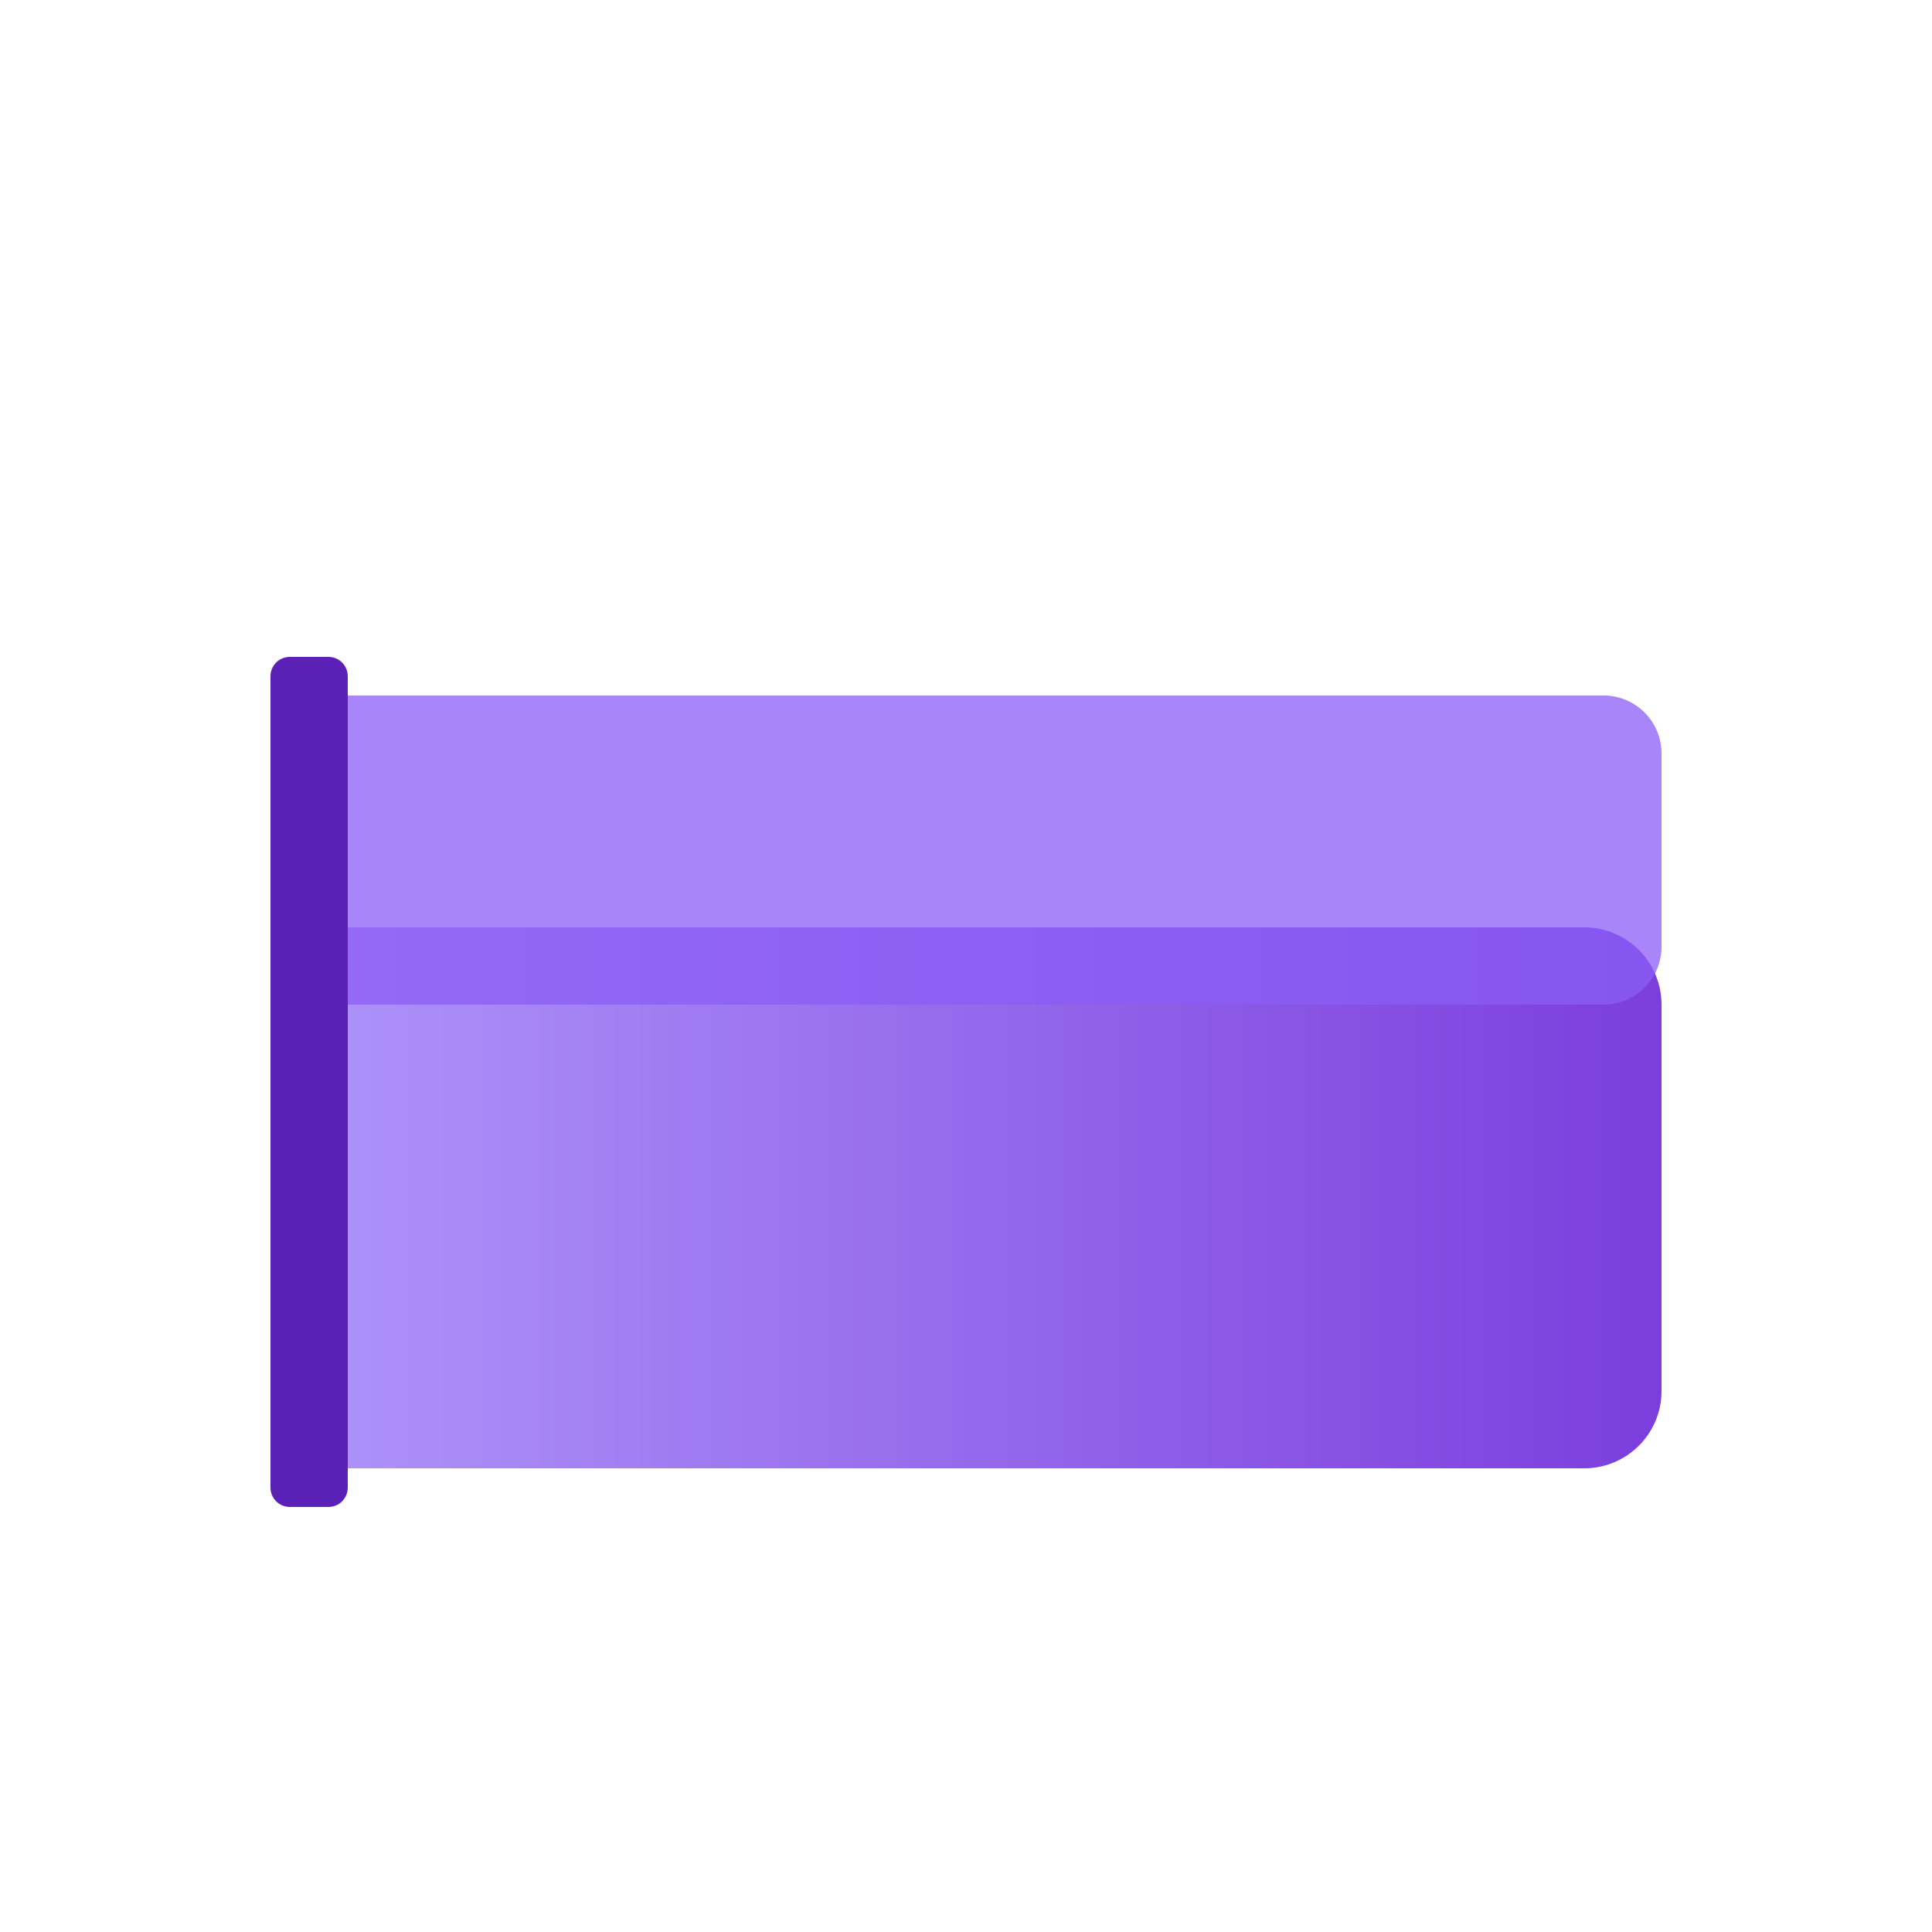
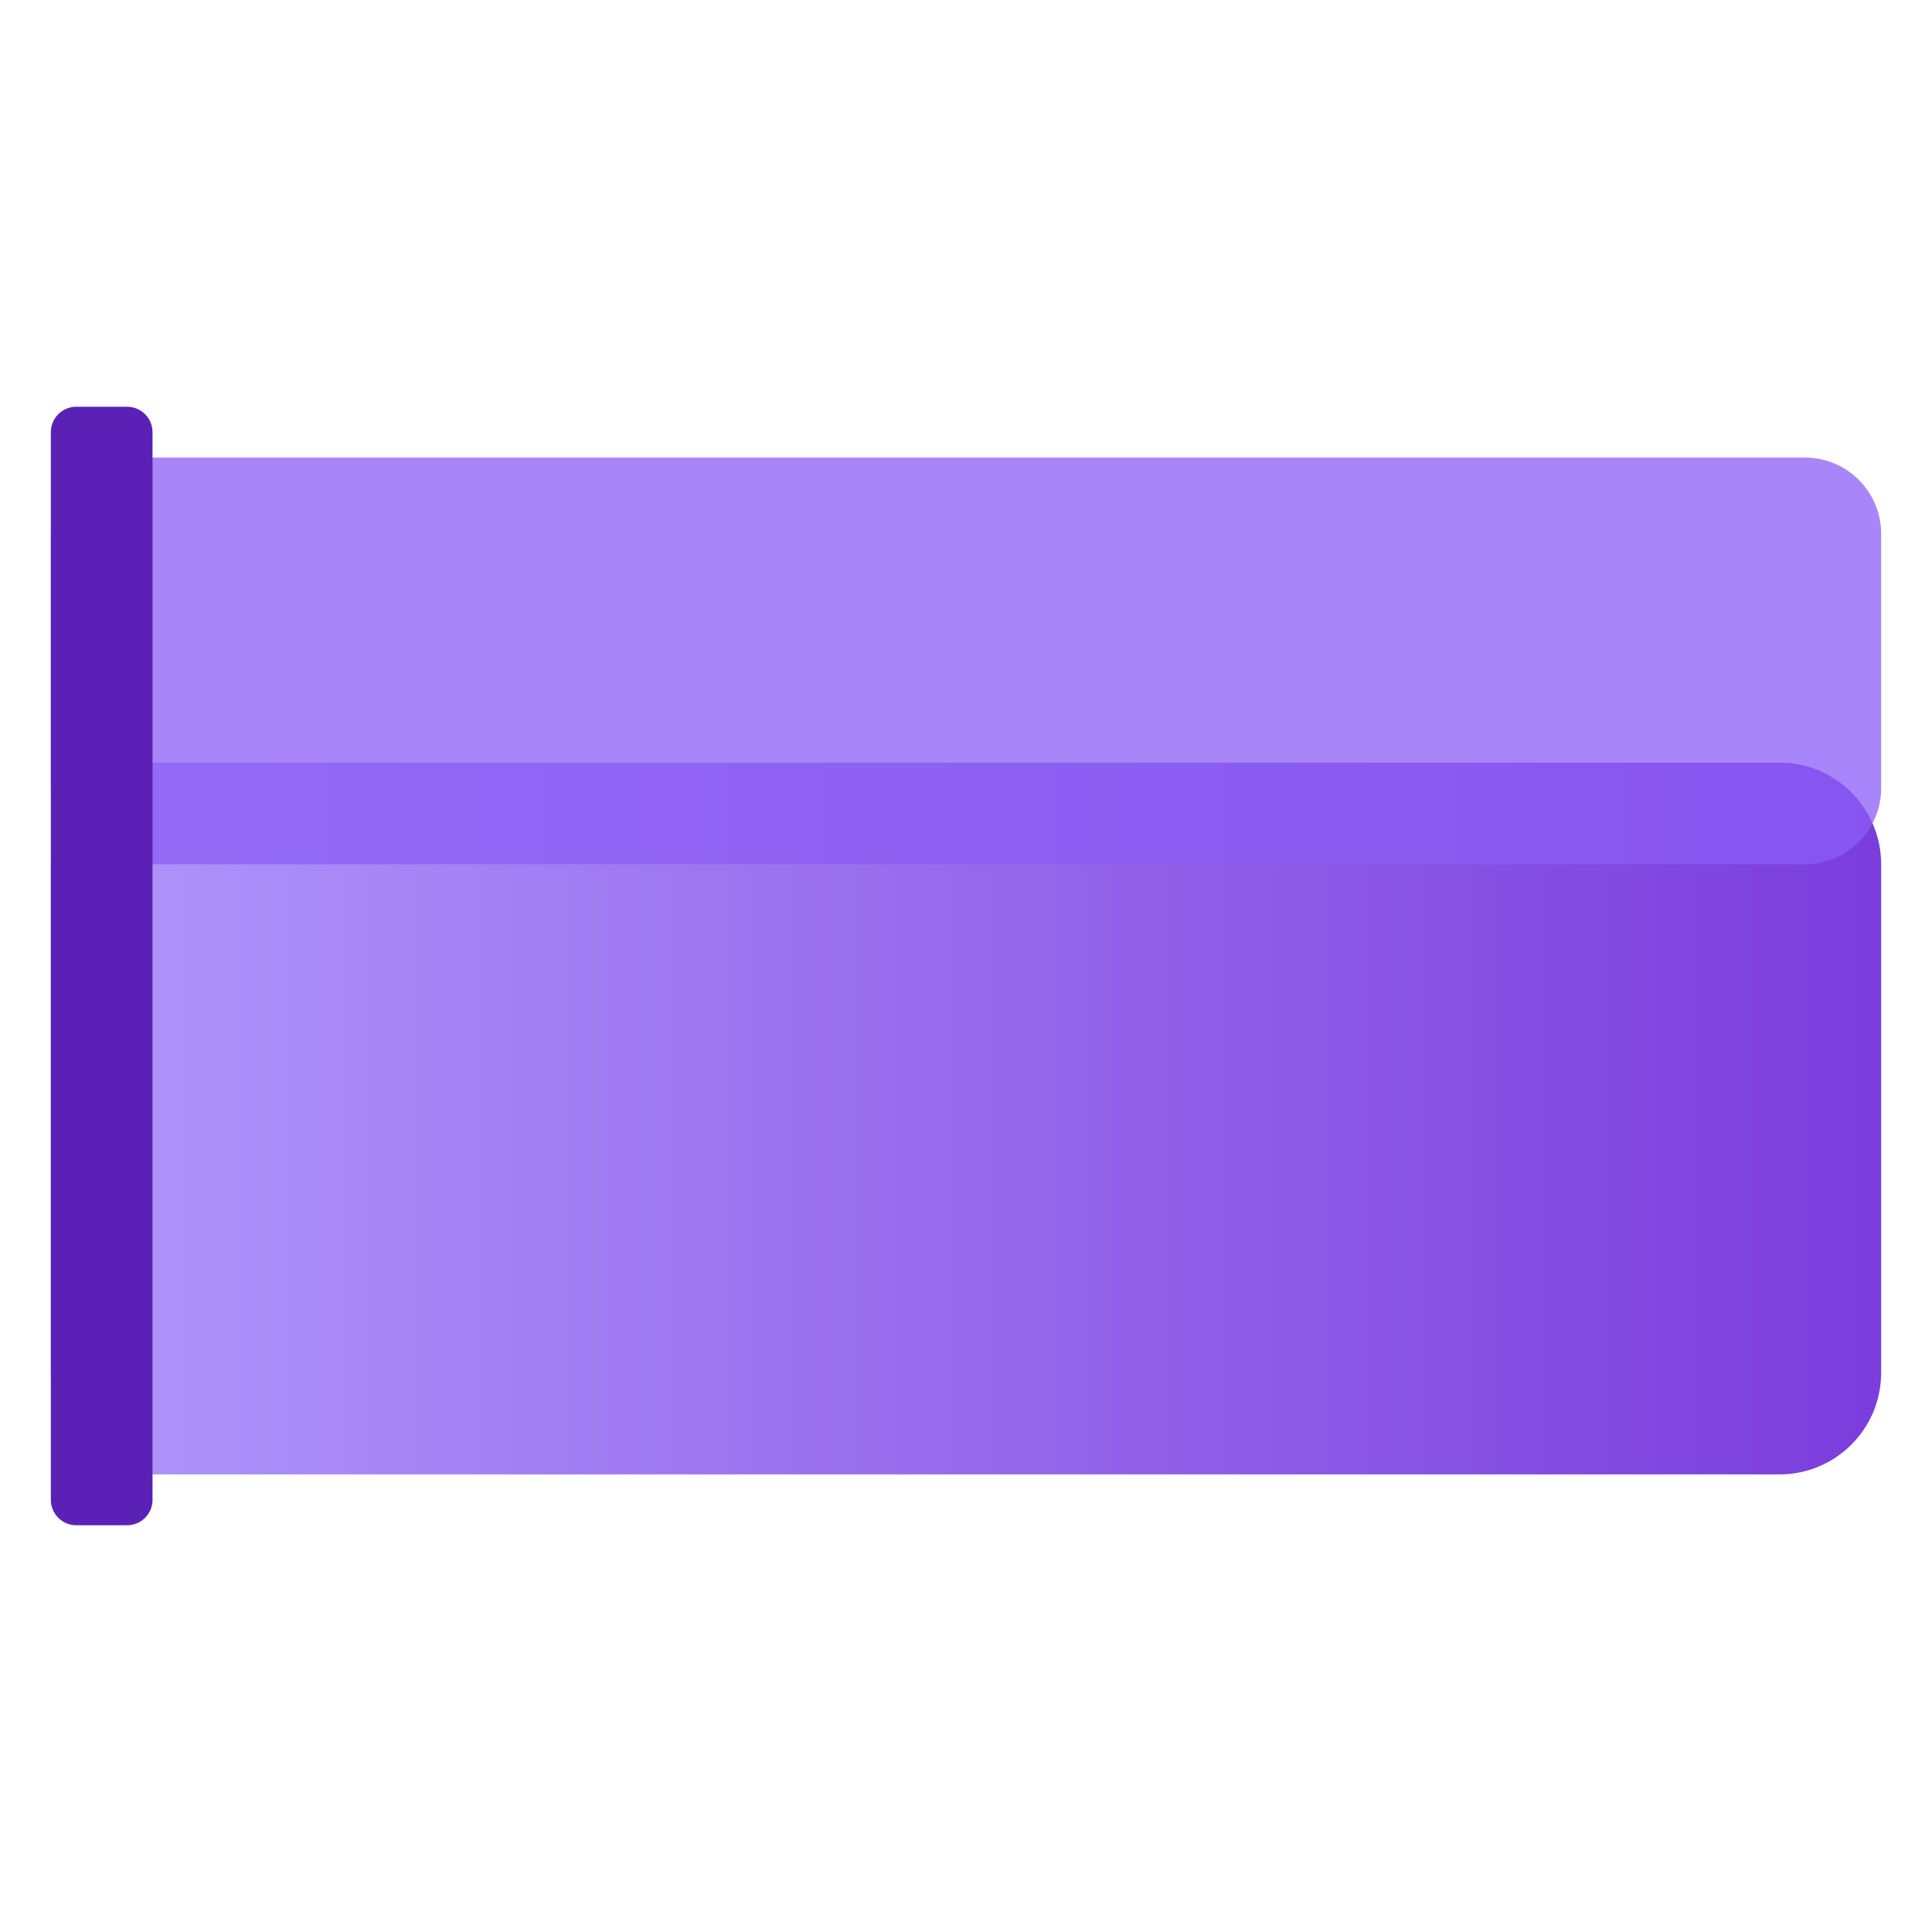
- <svg xmlns="http://www.w3.org/2000/svg" viewBox="0 0 200 200" width="200" height="200">
+ <svg xmlns="http://www.w3.org/2000/svg" viewBox="24 64 152 96" width="200" height="200">
  <defs>
    <linearGradient id="b" x1="0%" y1="0%" x2="100%" y2="0%">
      <stop offset="0%" style="stop-color:#a78bfa" />
      <stop offset="100%" style="stop-color:#6d28d9" />
    </linearGradient>
  </defs>
  <rect x="28" y="96" width="144" height="56" rx="8" fill="url(#b)" opacity="0.9" />
  <rect x="28" y="72" width="144" height="32" rx="6" fill="#8b5cf6" opacity="0.75" />
  <rect x="28" y="68" width="8" height="88" rx="2" fill="#5b21b6" />
</svg>
